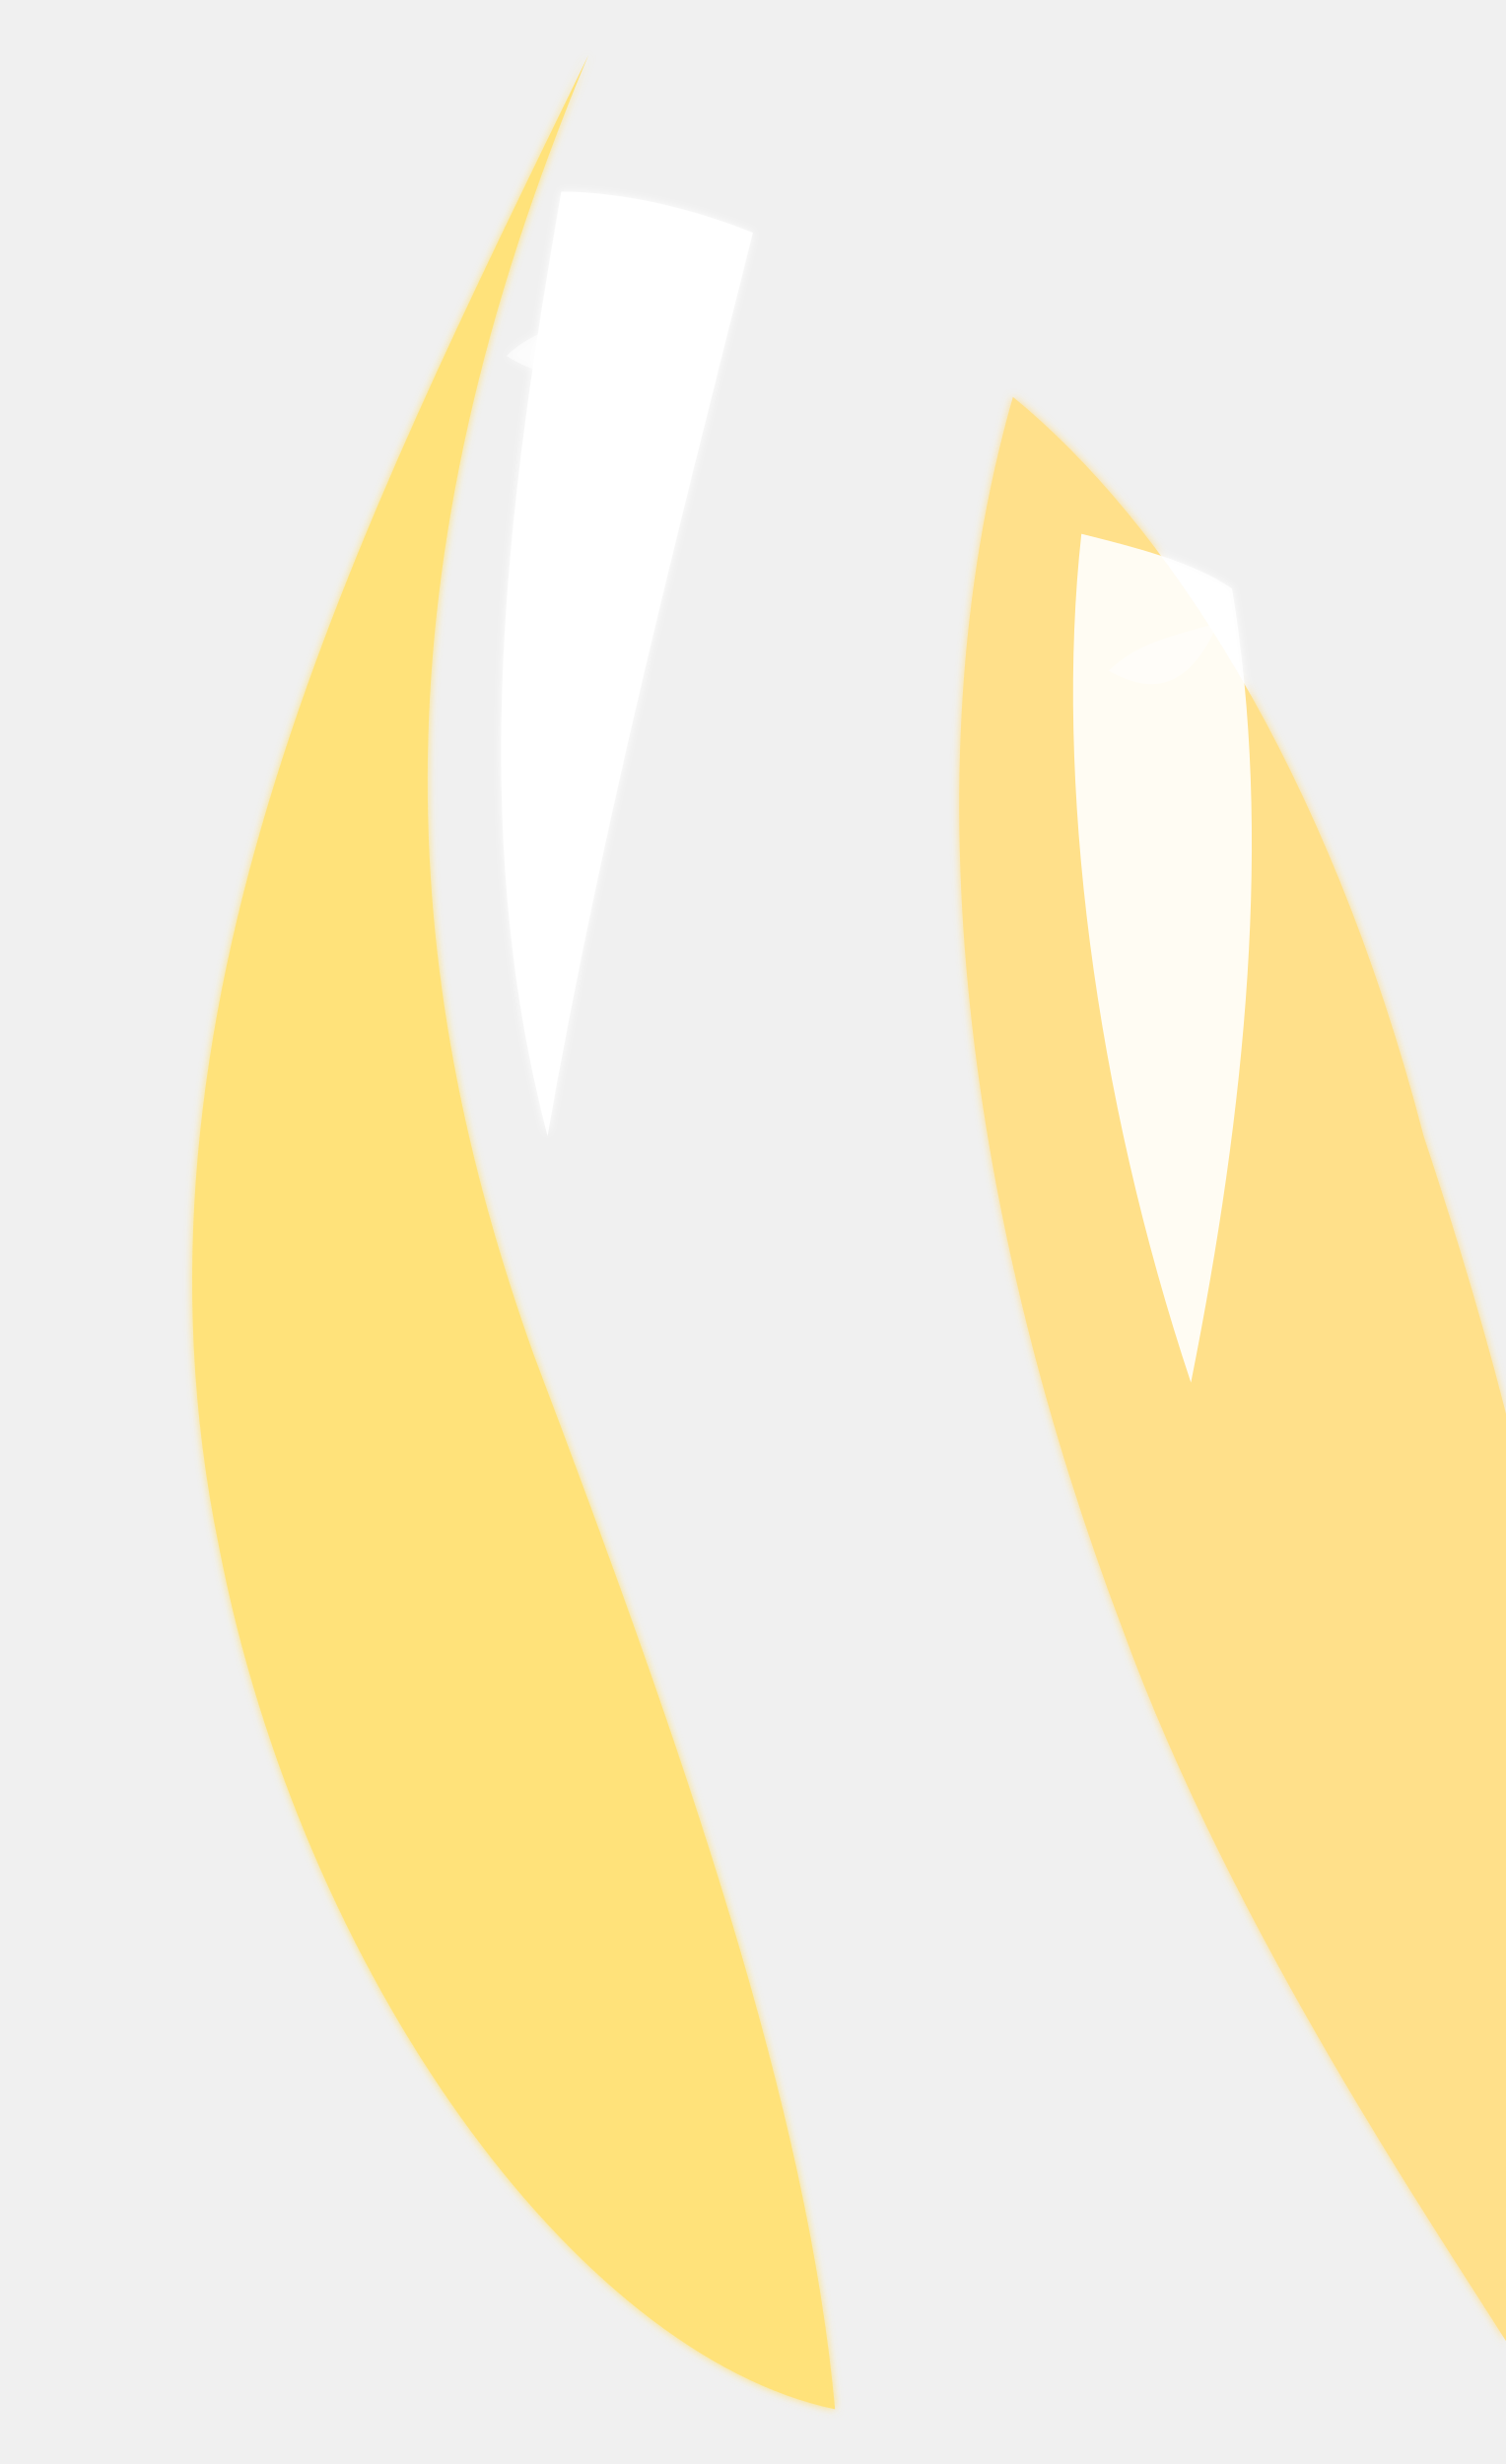
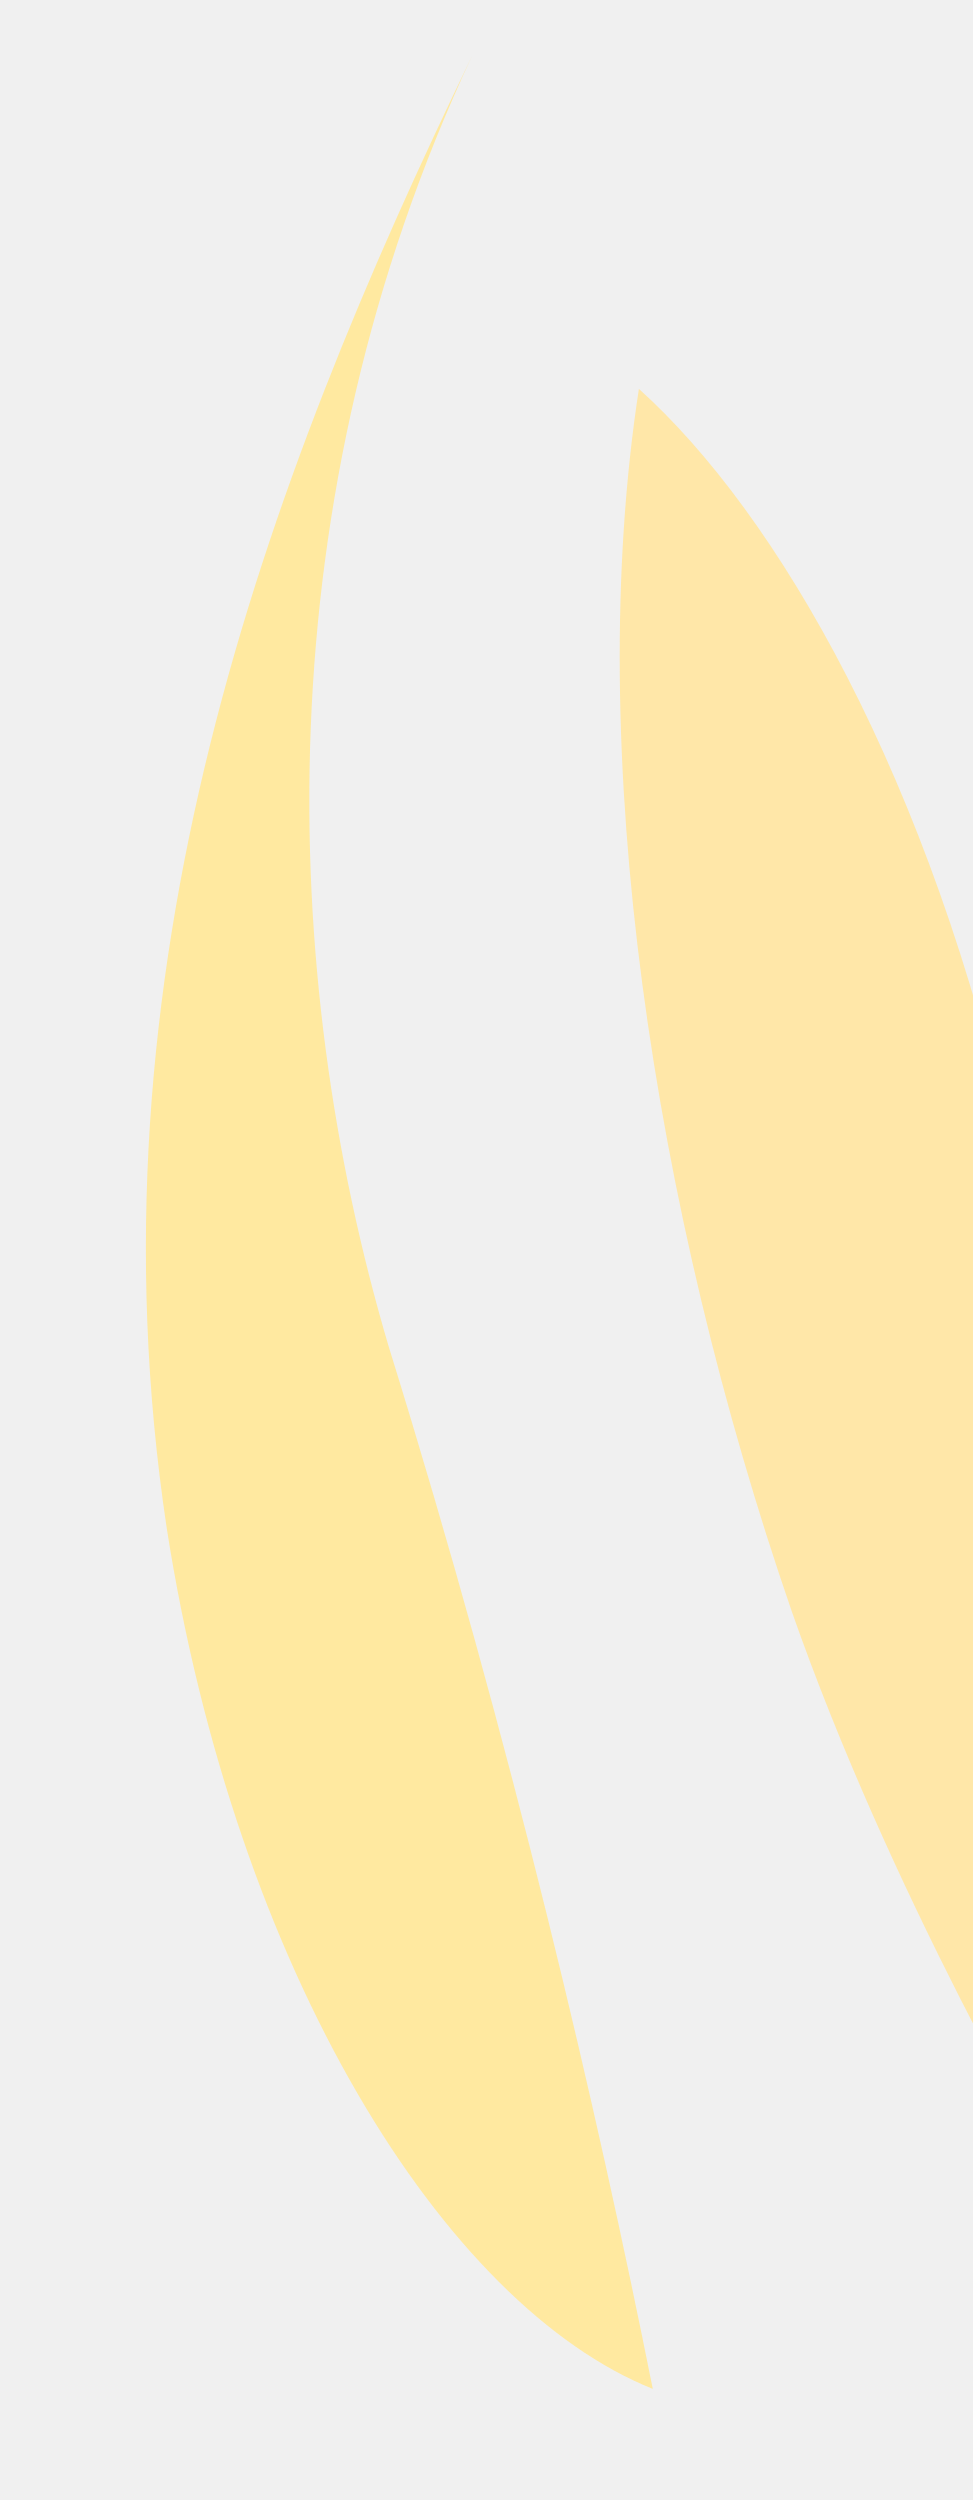
- <svg xmlns="http://www.w3.org/2000/svg" viewBox="0 0 220 360" fill="none">
+ <svg xmlns="http://www.w3.org/2000/svg" viewBox="40 0 140 360" fill="none">
  <defs>
-     <linearGradient id="L" x1="30" y1="10" x2="120" y2="330">
-       <stop offset="0%" stop-color="#FFE27A" />
-       <stop offset="22%" stop-color="#FFC13A" />
-       <stop offset="55%" stop-color="#FF8A14" />
-       <stop offset="100%" stop-color="#E03A00" />
+     <linearGradient id="L" x1="70" y1="0" x2="110" y2="360">
+       <stop offset="0%" stop-color="#FFE9A0" />
+       <stop offset="35%" stop-color="#FFB02A" />
+       <stop offset="70%" stop-color="#FF6A10" />
+       <stop offset="100%" stop-color="#D43000" />
    </linearGradient>
-     <linearGradient id="R" x1="110" y1="50" x2="210" y2="330">
-       <stop offset="0%" stop-color="#FFE08A" />
-       <stop offset="28%" stop-color="#FFB028" />
-       <stop offset="62%" stop-color="#FF7010" />
-       <stop offset="100%" stop-color="#D32A00" />
+     <linearGradient id="R" x1="120" y1="40" x2="170" y2="360">
+       <stop offset="0%" stop-color="#FFE7A8" />
+       <stop offset="40%" stop-color="#FFA820" />
+       <stop offset="75%" stop-color="#FF5E0C" />
+       <stop offset="100%" stop-color="#C42800" />
    </linearGradient>
-     <linearGradient id="shineL" x1="70" y1="16" x2="95" y2="170">
-       <stop offset="0%" stop-color="#FFFFFF" stop-opacity="0.95" />
-       <stop offset="45%" stop-color="#FFE9A8" stop-opacity="0.5" />
-       <stop offset="100%" stop-color="#FF9A20" stop-opacity="0" />
-     </linearGradient>
-     <linearGradient id="shineR" x1="155" y1="70" x2="185" y2="210">
-       <stop offset="0%" stop-color="#FFFFFF" stop-opacity="0.9" />
-       <stop offset="50%" stop-color="#FFE7A0" stop-opacity="0.42" />
-       <stop offset="100%" stop-color="#FF8A18" stop-opacity="0" />
-     </linearGradient>
-     <filter id="soft" x="-20%" y="-20%" width="140%" height="140%">
-       <feGaussianBlur stdDeviation="0.6" result="b" />
-       <feMerge>
-         <feMergeNode in="b" />
-         <feMergeNode in="SourceGraphic" />
-       </feMerge>
-     </filter>
  </defs>
-   <g filter="url(#soft)">
-     <path fill="url(#L)" d="M86 8C52 78 16 148 32 226c12 62 52 118 90 126-4-44-22-96-44-154C58 142 54 84 86 8Z" />
-     <path fill="url(#R)" d="M148 58c-16 56-6 122 16 180 16 44 46 88 56 104 22-48 8-116-12-176C194 112 170 76 148 58Z" />
-     <path fill="url(#shineL)" d="M82 28c-8 46-14 92-2 138 8-46 20-92 30-132-10-4-20-6-28-6Z" />
-     <path fill="url(#shineR)" d="M158 78c-4 36 2 82 16 124 8-40 12-80 6-116-6-4-14-6-22-8Z" />
-     <path fill="#fff" fill-opacity="0.55" d="M74 52c8 5 14 3 18-7-8 2-14 3-18 7Z" />
-     <path fill="#fff" fill-opacity="0.48" d="M162 98c7 4 12 2 16-7-7 2-12 3-16 7Z" />
-   </g>
+   <path fill="url(#L)" d="M108 8C78 70 52 140 64 220c10 64 40 112 70 124-8-40-20-92-38-150C80 140 78 72 108 8Z" />
+   <path fill="url(#R)" d="M132 56c-8 52 2 118 22 176 14 40 36 78 44 92 16-40 4-100-12-158C174 112 152 74 132 56Z" />
</svg>
